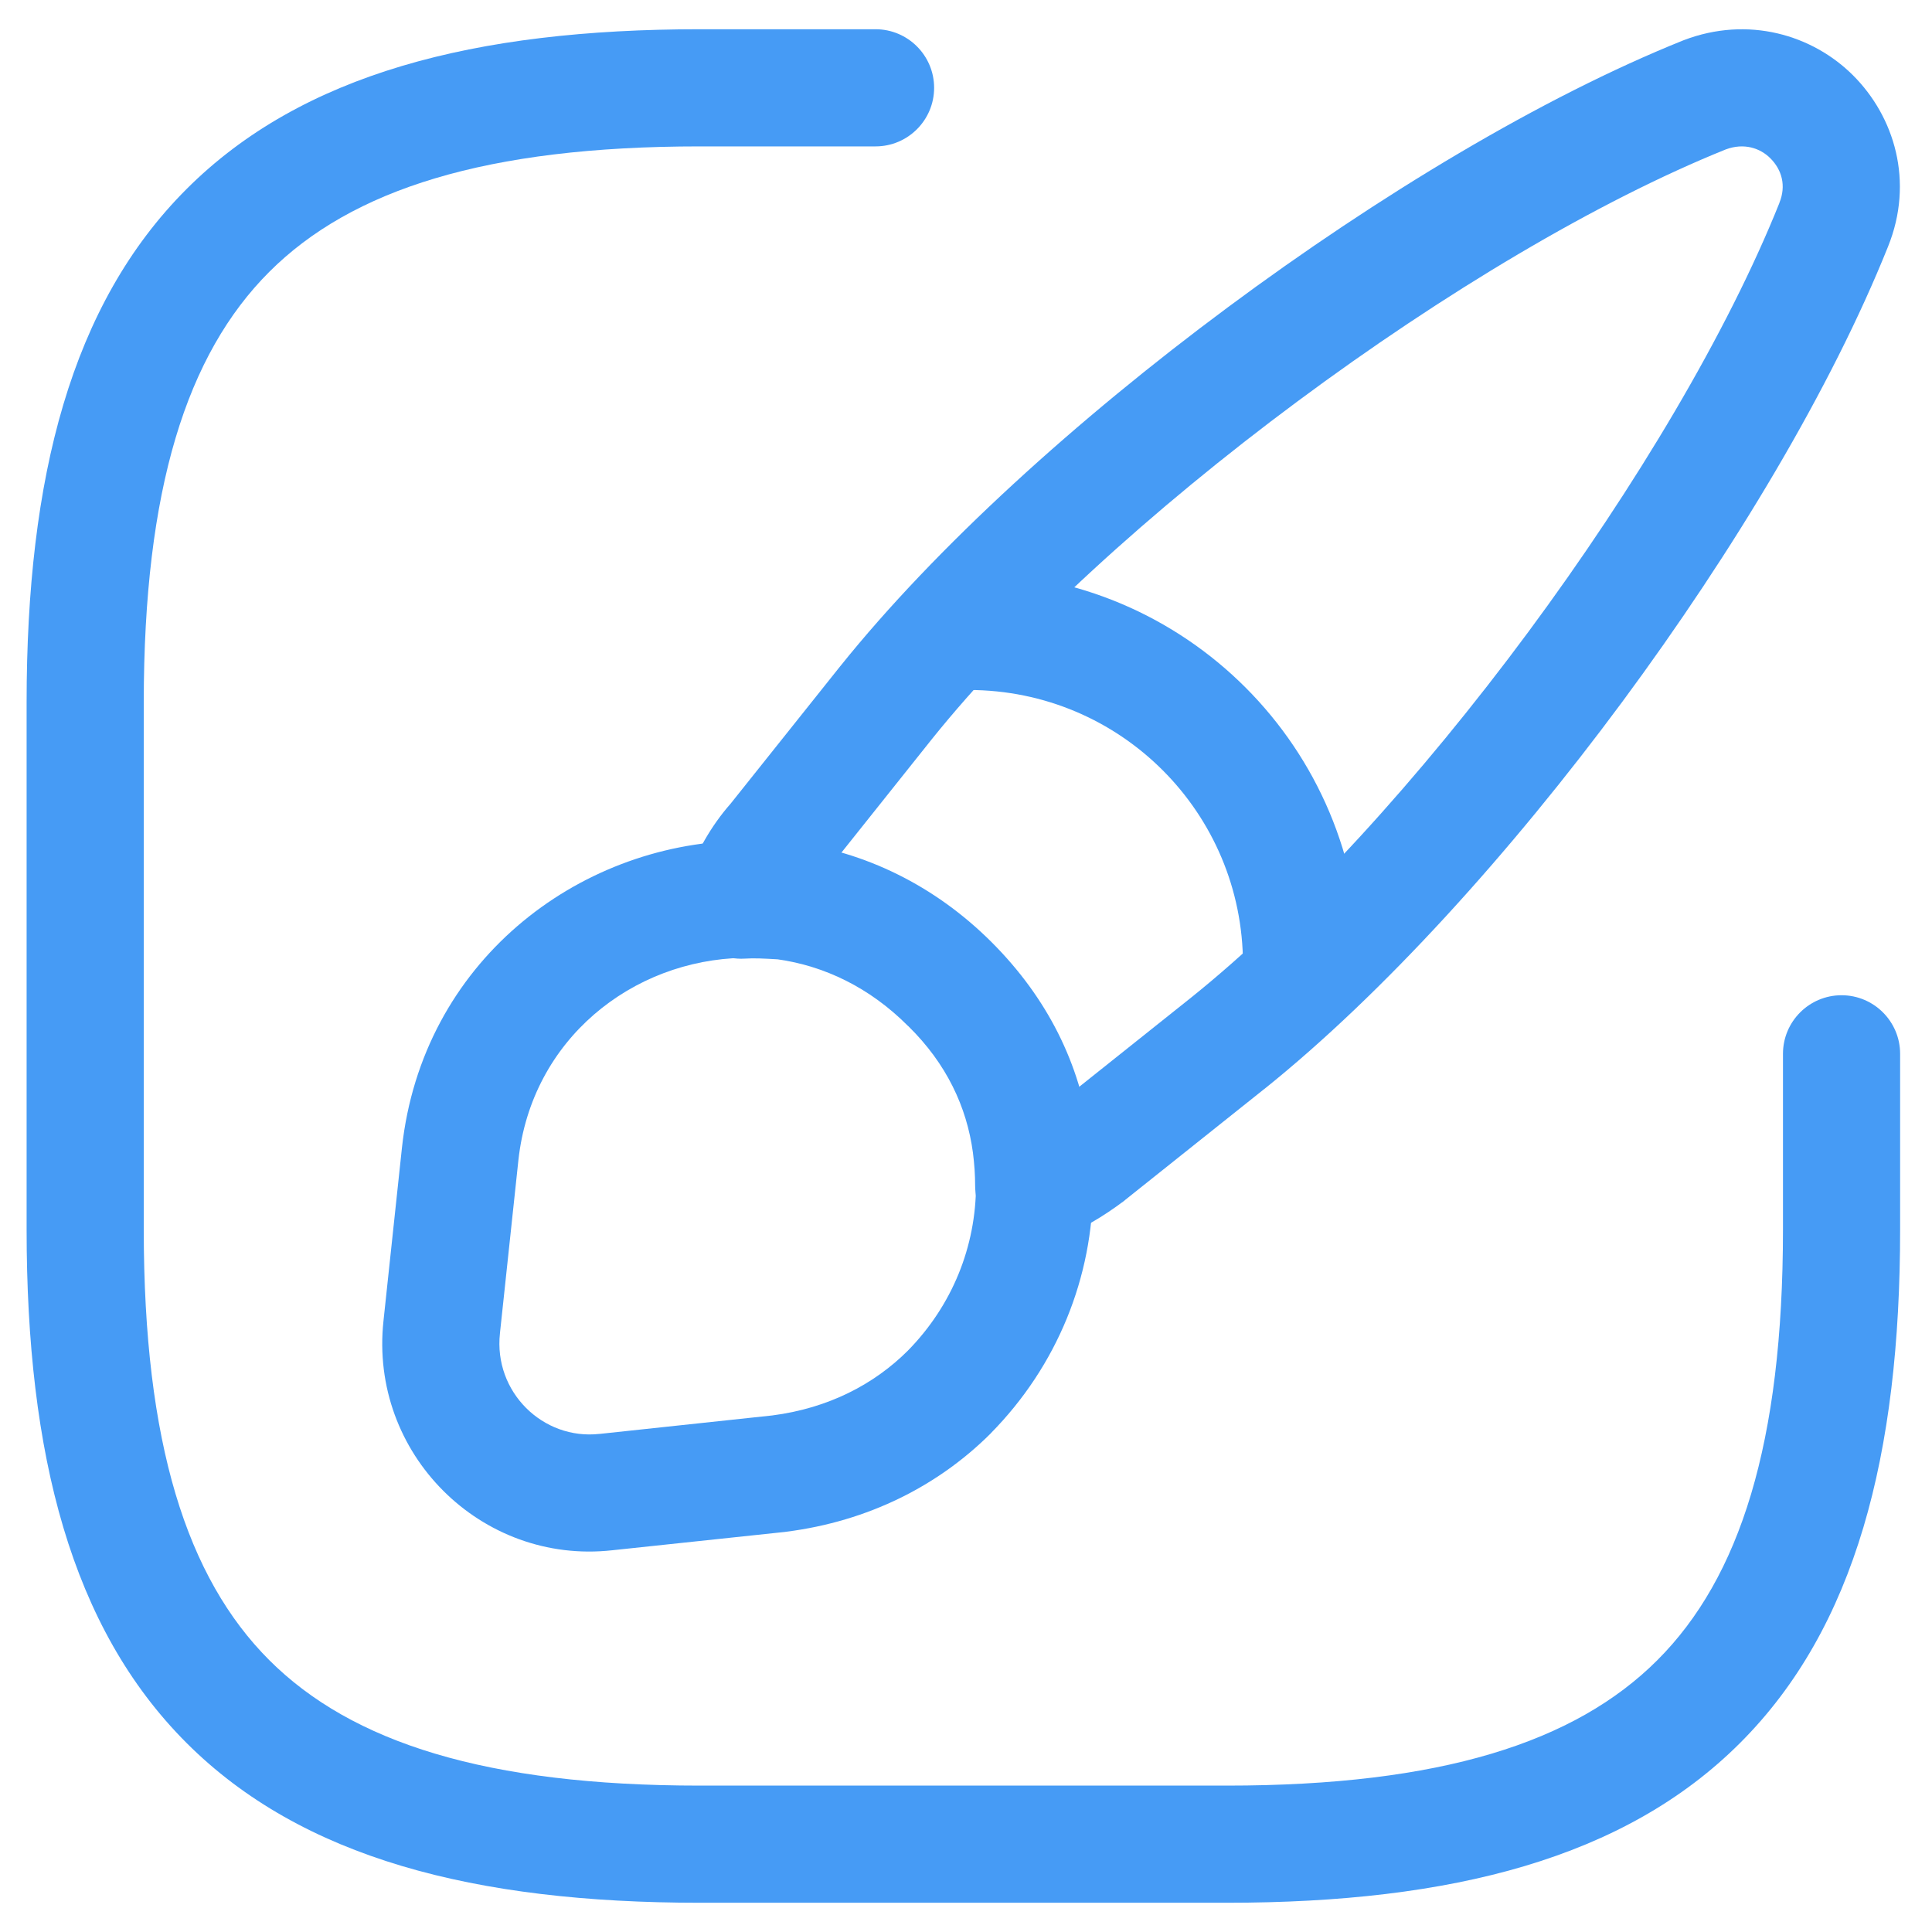
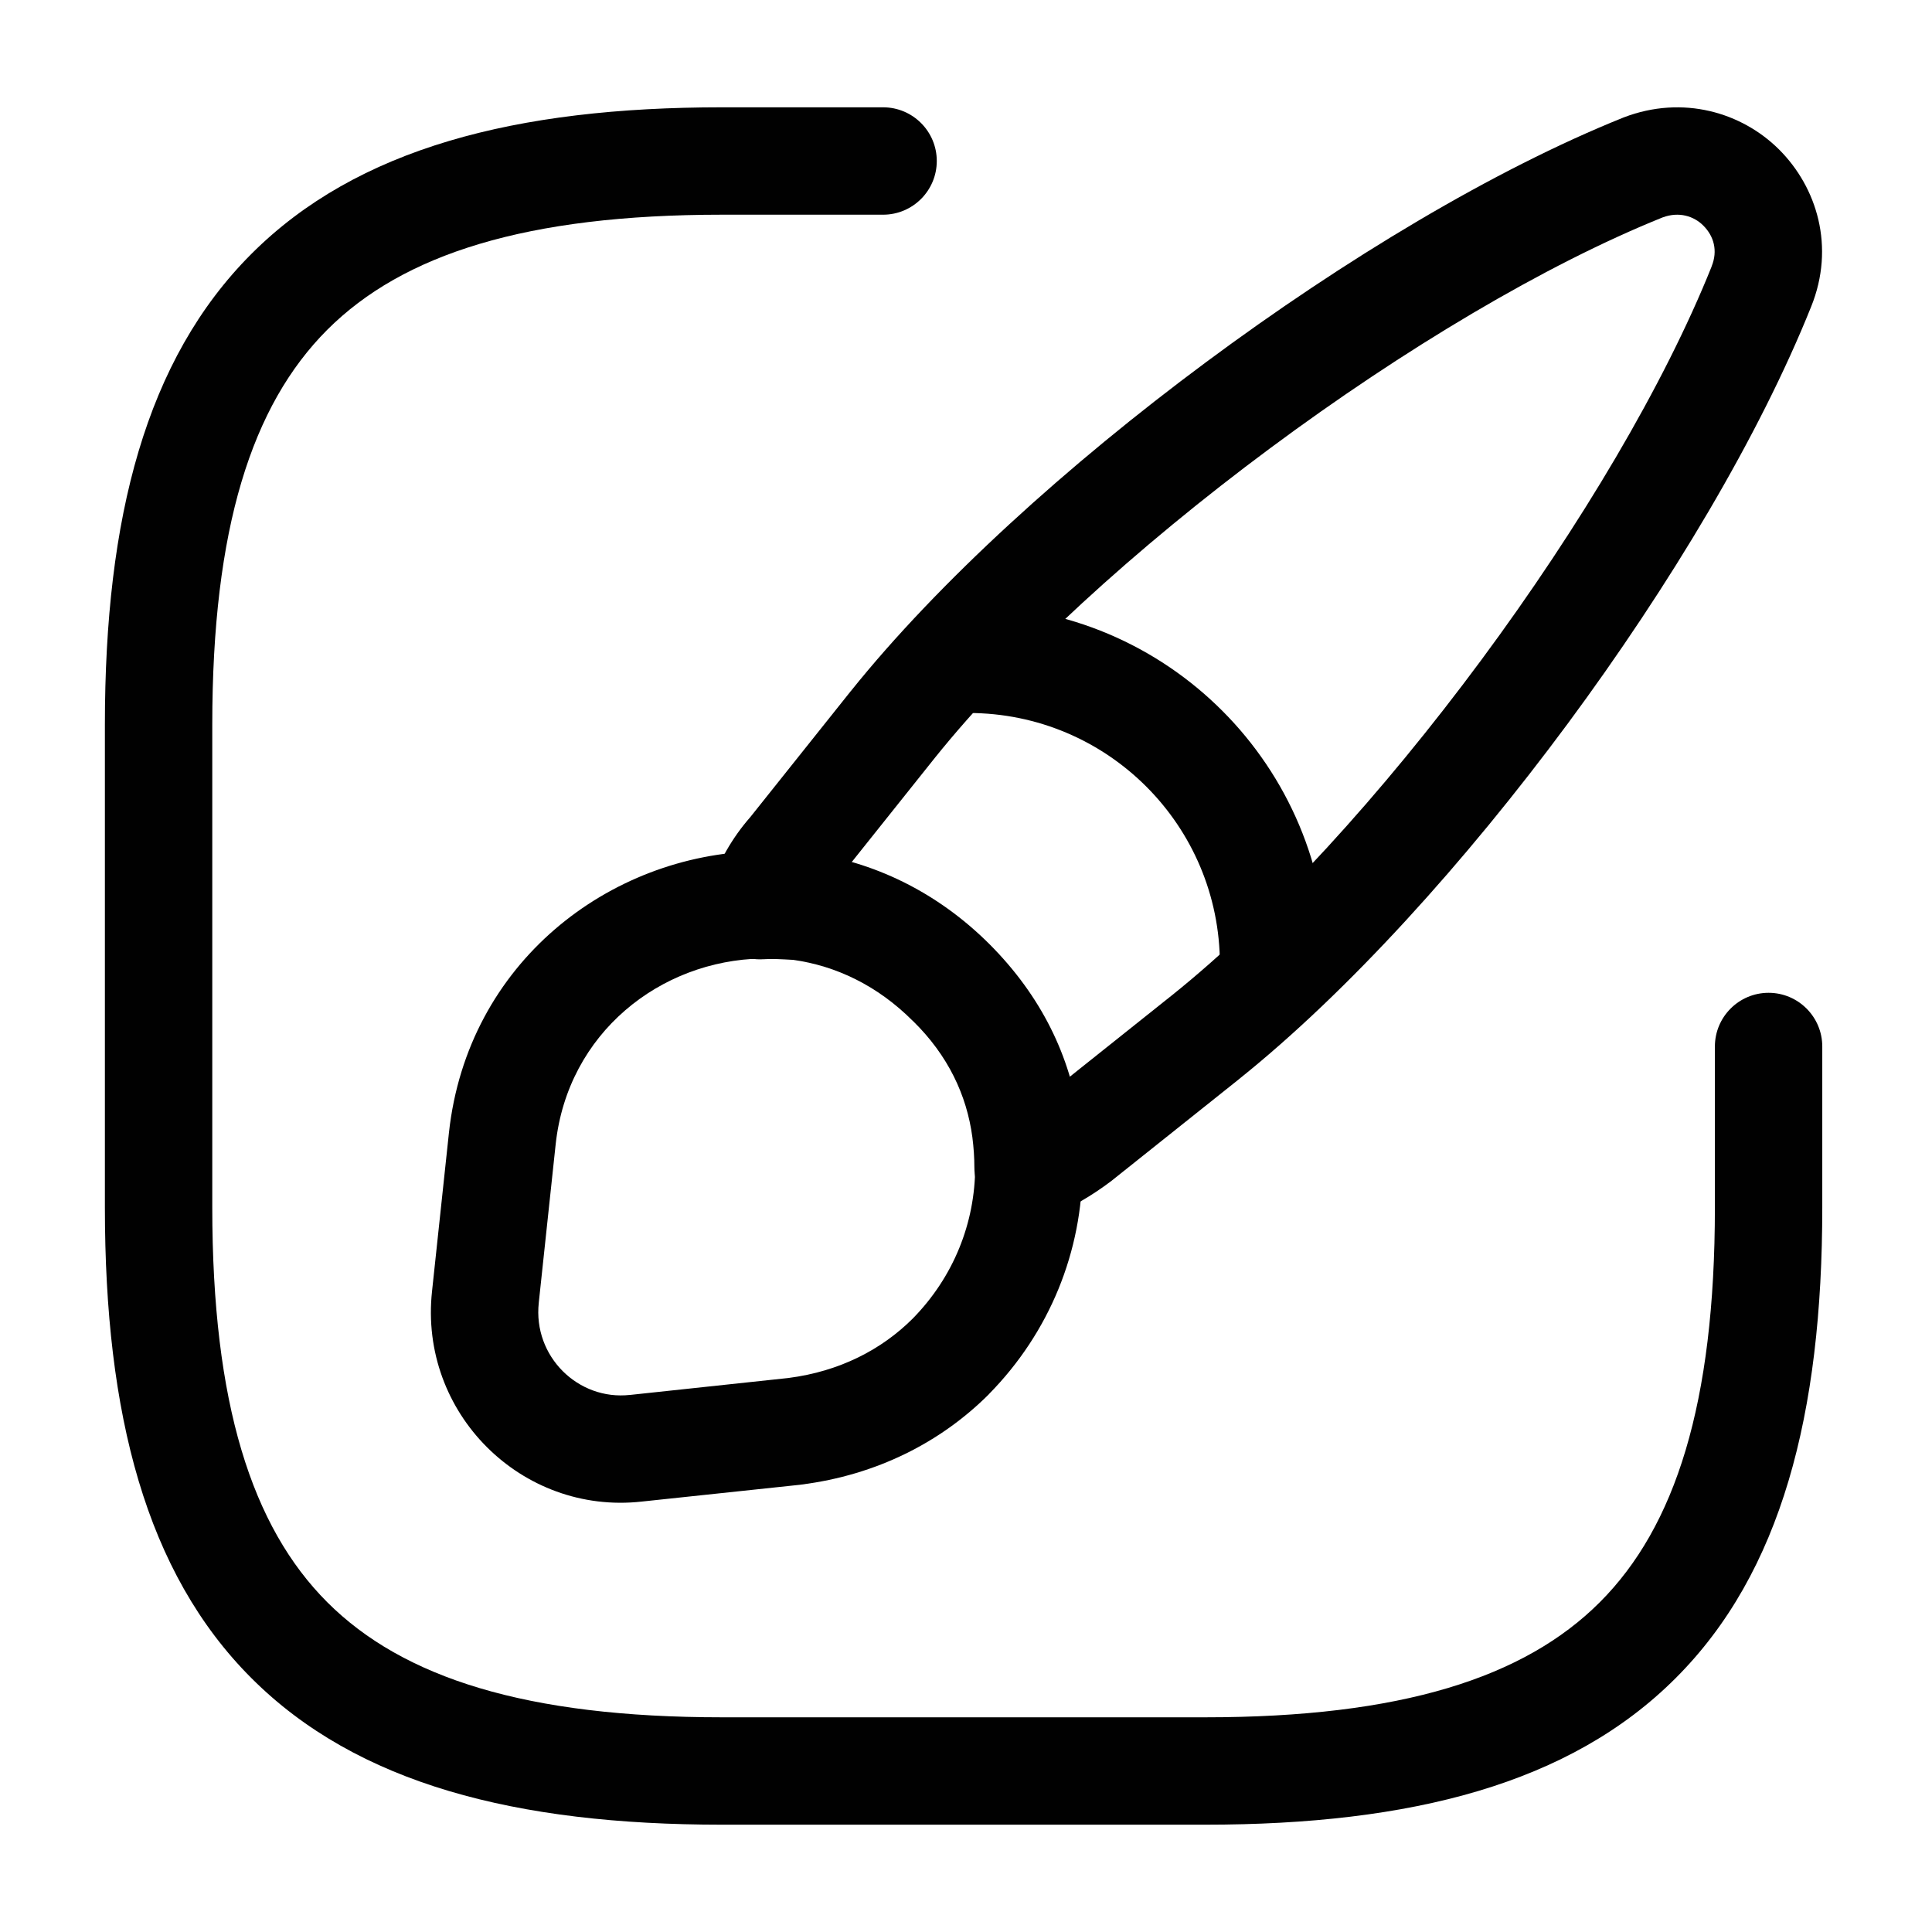
- <svg xmlns="http://www.w3.org/2000/svg" width="22" height="22" viewBox="0 0 22 22" fill="none">
-   <path fill-rule="evenodd" clip-rule="evenodd" d="M2.123 2.154C3.435 0.842 5.404 0.333 7.97 0.333H9.97C10.338 0.333 10.637 0.632 10.637 1C10.637 1.368 10.338 1.667 9.97 1.667H7.97C5.536 1.667 4.005 2.158 3.066 3.096C2.127 4.035 1.637 5.566 1.637 8V14C1.637 16.434 2.127 17.965 3.066 18.904C4.005 19.842 5.536 20.333 7.97 20.333H13.97C16.404 20.333 17.935 19.842 18.873 18.904C19.812 17.965 20.303 16.434 20.303 14V12C20.303 11.632 20.602 11.333 20.97 11.333C21.338 11.333 21.637 11.632 21.637 12V14C21.637 16.566 21.128 18.535 19.816 19.846C18.505 21.158 16.536 21.667 13.97 21.667H7.97C5.404 21.667 3.435 21.158 2.123 19.846C0.812 18.535 0.303 16.566 0.303 14V8C0.303 5.434 0.812 3.465 2.123 2.154Z" fill="#469BF5" />
-   <path fill-rule="evenodd" clip-rule="evenodd" d="M19.653 1.701C18.195 2.288 16.435 3.338 14.777 4.569C13.116 5.802 11.599 7.186 10.611 8.417C10.611 8.417 10.611 8.417 10.611 8.417L9.574 9.718C10.192 9.897 10.778 10.235 11.28 10.737C11.772 11.221 12.103 11.782 12.28 12.383L13.563 11.36C13.563 11.36 13.564 11.36 13.563 11.36C14.794 10.373 16.173 8.857 17.401 7.199C18.629 5.54 19.675 3.778 20.262 2.312L20.262 2.31C20.342 2.114 20.29 1.933 20.159 1.802C20.042 1.685 19.858 1.625 19.653 1.701ZM11.079 13.126C11.009 12.604 10.777 12.111 10.344 11.686L10.339 11.682C9.899 11.241 9.382 10.998 8.855 10.924C8.7 10.915 8.588 10.909 8.482 10.916C8.258 10.93 8.042 10.83 7.907 10.65C7.773 10.471 7.737 10.236 7.813 10.024C7.926 9.712 8.092 9.41 8.32 9.151L9.569 7.585L9.571 7.583C10.653 6.234 12.265 4.773 13.982 3.499C15.699 2.224 17.562 1.105 19.162 0.462L19.172 0.458C19.906 0.177 20.64 0.397 21.102 0.859C21.571 1.328 21.799 2.066 21.499 2.809C20.856 4.414 19.742 6.276 18.473 7.992C17.203 9.708 15.747 11.318 14.398 12.4L14.396 12.401L12.816 13.661L12.801 13.674C12.565 13.851 12.312 14.004 12.014 14.121C11.808 14.201 11.577 14.175 11.395 14.051C11.213 13.927 11.104 13.721 11.104 13.5C11.104 13.382 11.096 13.26 11.079 13.126Z" fill="#469BF5" />
-   <path fill-rule="evenodd" clip-rule="evenodd" d="M8.864 10.914C8.71 10.905 8.598 10.899 8.492 10.906C8.482 10.906 8.473 10.907 8.463 10.907C7.202 10.931 6.053 11.831 5.903 13.212C5.903 13.212 5.903 13.212 5.903 13.212L5.693 15.181L5.693 15.183C5.62 15.85 6.182 16.4 6.826 16.328L6.83 16.328L8.793 16.118C9.433 16.036 9.954 15.763 10.337 15.381C10.843 14.866 11.114 14.195 11.114 13.491C11.114 13.381 11.106 13.25 11.089 13.116C11.019 12.598 10.789 12.112 10.349 11.672C9.908 11.231 9.391 10.989 8.864 10.914ZM8.958 9.584C8.962 9.585 8.967 9.585 8.972 9.585C8.987 9.586 9.002 9.588 9.018 9.59C9.843 9.699 10.638 10.076 11.292 10.729C11.931 11.368 12.301 12.121 12.411 12.942L12.412 12.948C12.435 13.133 12.447 13.321 12.447 13.491C12.447 14.545 12.038 15.553 11.285 16.318L11.282 16.322C10.686 16.917 9.889 17.323 8.954 17.442L8.941 17.444L6.973 17.653C5.478 17.82 4.202 16.551 4.367 15.039C4.367 15.039 4.367 15.038 4.367 15.039L4.577 13.07C4.807 10.957 6.57 9.616 8.423 9.574C8.62 9.563 8.81 9.575 8.958 9.584Z" fill="#469BF5" />
-   <path fill-rule="evenodd" clip-rule="evenodd" d="M10.364 7.19C10.364 6.822 10.662 6.524 11.03 6.524C13.5 6.524 15.487 8.523 15.487 10.98C15.487 11.349 15.189 11.647 14.82 11.647C14.452 11.647 14.154 11.349 14.154 10.98C14.154 9.257 12.761 7.857 11.03 7.857C10.662 7.857 10.364 7.559 10.364 7.19Z" fill="#469BF5" />
+ <svg xmlns="http://www.w3.org/2000/svg" width="24" height="24" viewBox="0 0 24 24" fill="none">
+   <g id="Style">
+     <g id="Vector">
+       <path fill-rule="evenodd" clip-rule="evenodd" d="M3.123 3.154C4.435 1.842 6.404 1.333 8.97 1.333H10.97C11.338 1.333 11.637 1.632 11.637 2C11.637 2.368 11.338 2.667 10.97 2.667H8.97C6.536 2.667 5.005 3.158 4.066 4.096C3.127 5.035 2.637 6.566 2.637 9V15C2.637 17.434 3.127 18.965 4.066 19.904C5.005 20.842 6.536 21.333 8.97 21.333H14.97C17.404 21.333 18.935 20.842 19.873 19.904C20.812 18.965 21.303 17.434 21.303 15V13C21.303 12.632 21.602 12.333 21.97 12.333C22.338 12.333 22.637 12.632 22.637 13V15C22.637 17.566 22.128 19.535 20.816 20.846C19.505 22.158 17.536 22.667 14.97 22.667H8.97C6.404 22.667 4.435 22.158 3.123 20.846C1.812 19.535 1.303 17.566 1.303 15V9C1.303 6.434 1.812 4.465 3.123 3.154Z" fill="#010101" />
+       <path fill-rule="evenodd" clip-rule="evenodd" d="M20.653 2.701C19.195 3.288 17.435 4.338 15.777 5.569C14.116 6.802 12.599 8.186 11.611 9.417C11.611 9.417 11.611 9.417 11.611 9.417L10.573 10.718C11.192 10.897 11.778 11.235 12.28 11.737C12.772 12.221 13.103 12.782 13.28 13.383L14.563 12.36C14.563 12.361 14.564 12.36 14.563 12.36C15.794 11.373 17.173 9.858 18.401 8.199C19.629 6.54 20.675 4.778 21.262 3.312L21.262 3.31C21.342 3.114 21.29 2.933 21.159 2.802C21.042 2.685 20.858 2.625 20.653 2.701ZM12.079 14.126C12.009 13.604 11.777 13.111 11.344 12.686L11.339 12.682C10.899 12.241 10.382 11.998 9.855 11.924C9.7 11.915 9.588 11.909 9.482 11.916C9.258 11.93 9.042 11.83 8.907 11.65C8.773 11.471 8.737 11.236 8.813 11.024C8.926 10.712 9.092 10.41 9.32 10.151L10.569 8.585L10.571 8.583C11.653 7.234 13.265 5.773 14.982 4.499C16.699 3.224 18.562 2.105 20.162 1.462L20.172 1.458C20.906 1.177 21.64 1.397 22.102 1.859C22.571 2.328 22.799 3.066 22.499 3.809C21.856 5.414 20.742 7.276 19.473 8.992C18.203 10.708 16.747 12.318 15.398 13.4L15.396 13.402L13.816 14.662L13.801 14.674C13.565 14.851 13.312 15.004 13.014 15.121C12.808 15.201 12.577 15.175 12.395 15.051C12.213 14.927 12.104 14.721 12.104 14.5C12.104 14.382 12.096 14.26 12.079 14.126Z" fill="#010101" />
+       <path fill-rule="evenodd" clip-rule="evenodd" d="M9.864 11.914C9.71 11.905 9.598 11.899 9.492 11.906C9.482 11.906 9.473 11.907 9.463 11.907C8.202 11.931 7.053 12.831 6.903 14.212C6.903 14.212 6.903 14.212 6.903 14.212L6.693 16.181L6.693 16.183C6.62 16.85 7.182 17.4 7.826 17.328L7.83 17.328L9.793 17.118C10.433 17.036 10.954 16.763 11.337 16.381C11.843 15.866 12.114 15.195 12.114 14.491C12.114 14.381 12.106 14.25 12.089 14.116C12.019 13.598 11.789 13.112 11.349 12.672C10.908 12.231 10.391 11.989 9.864 11.914ZM9.958 10.584C9.962 10.585 9.967 10.585 9.972 10.585C9.987 10.586 10.002 10.588 10.018 10.59C10.844 10.699 11.638 11.076 12.292 11.729C12.931 12.369 13.301 13.121 13.411 13.942L13.412 13.948C13.435 14.133 13.447 14.321 13.447 14.491C13.447 15.545 13.038 16.553 12.285 17.318L12.282 17.322C11.686 17.917 10.889 18.323 9.954 18.442L9.941 18.444L7.973 18.653C6.478 18.82 5.202 17.551 5.367 16.039C5.367 16.039 5.367 16.038 5.367 16.039L5.577 14.07C5.807 11.957 7.57 10.616 9.423 10.574C9.62 10.563 9.81 10.575 9.958 10.584Z" fill="#010101" />
+       <path fill-rule="evenodd" clip-rule="evenodd" d="M11.364 8.19C11.364 7.822 11.662 7.524 12.03 7.524C14.5 7.524 16.487 9.523 16.487 11.98C16.487 12.349 16.189 12.647 15.82 12.647C15.452 12.647 15.154 12.349 15.154 11.98C15.154 10.258 13.761 8.857 12.03 8.857C11.662 8.857 11.364 8.559 11.364 8.19Z" fill="#010101" />
+     </g>
+   </g>
</svg>
